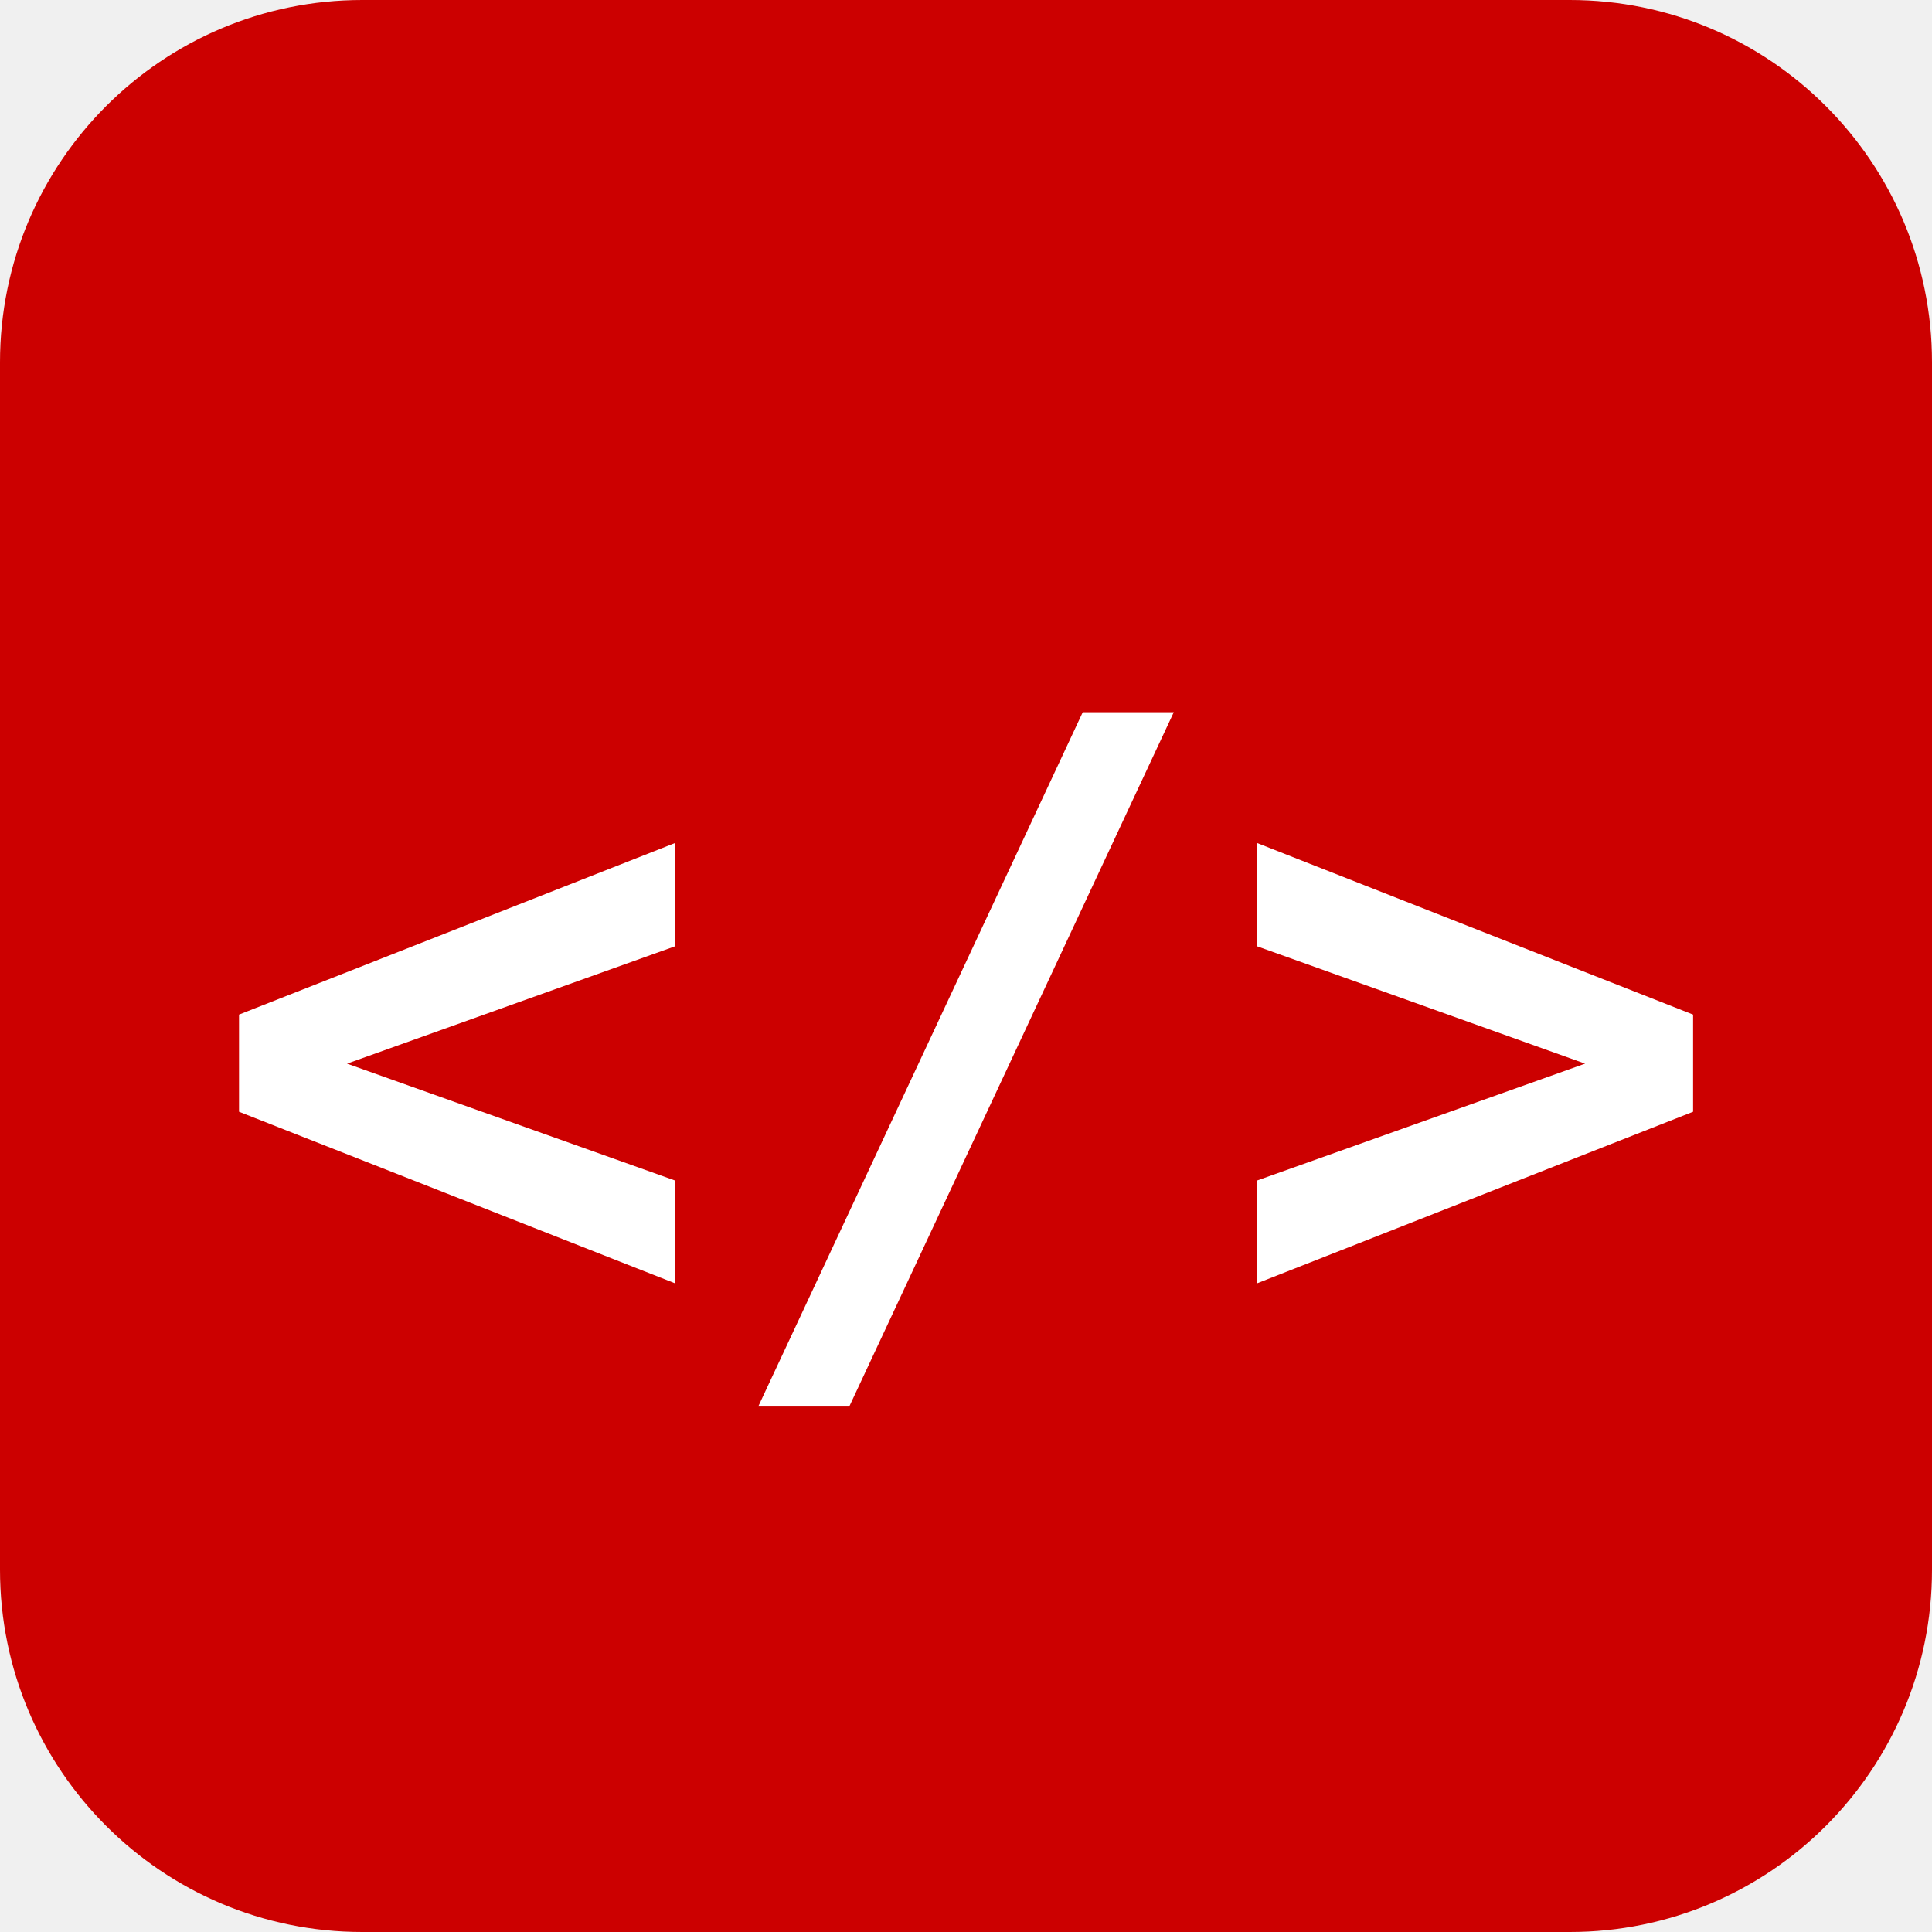
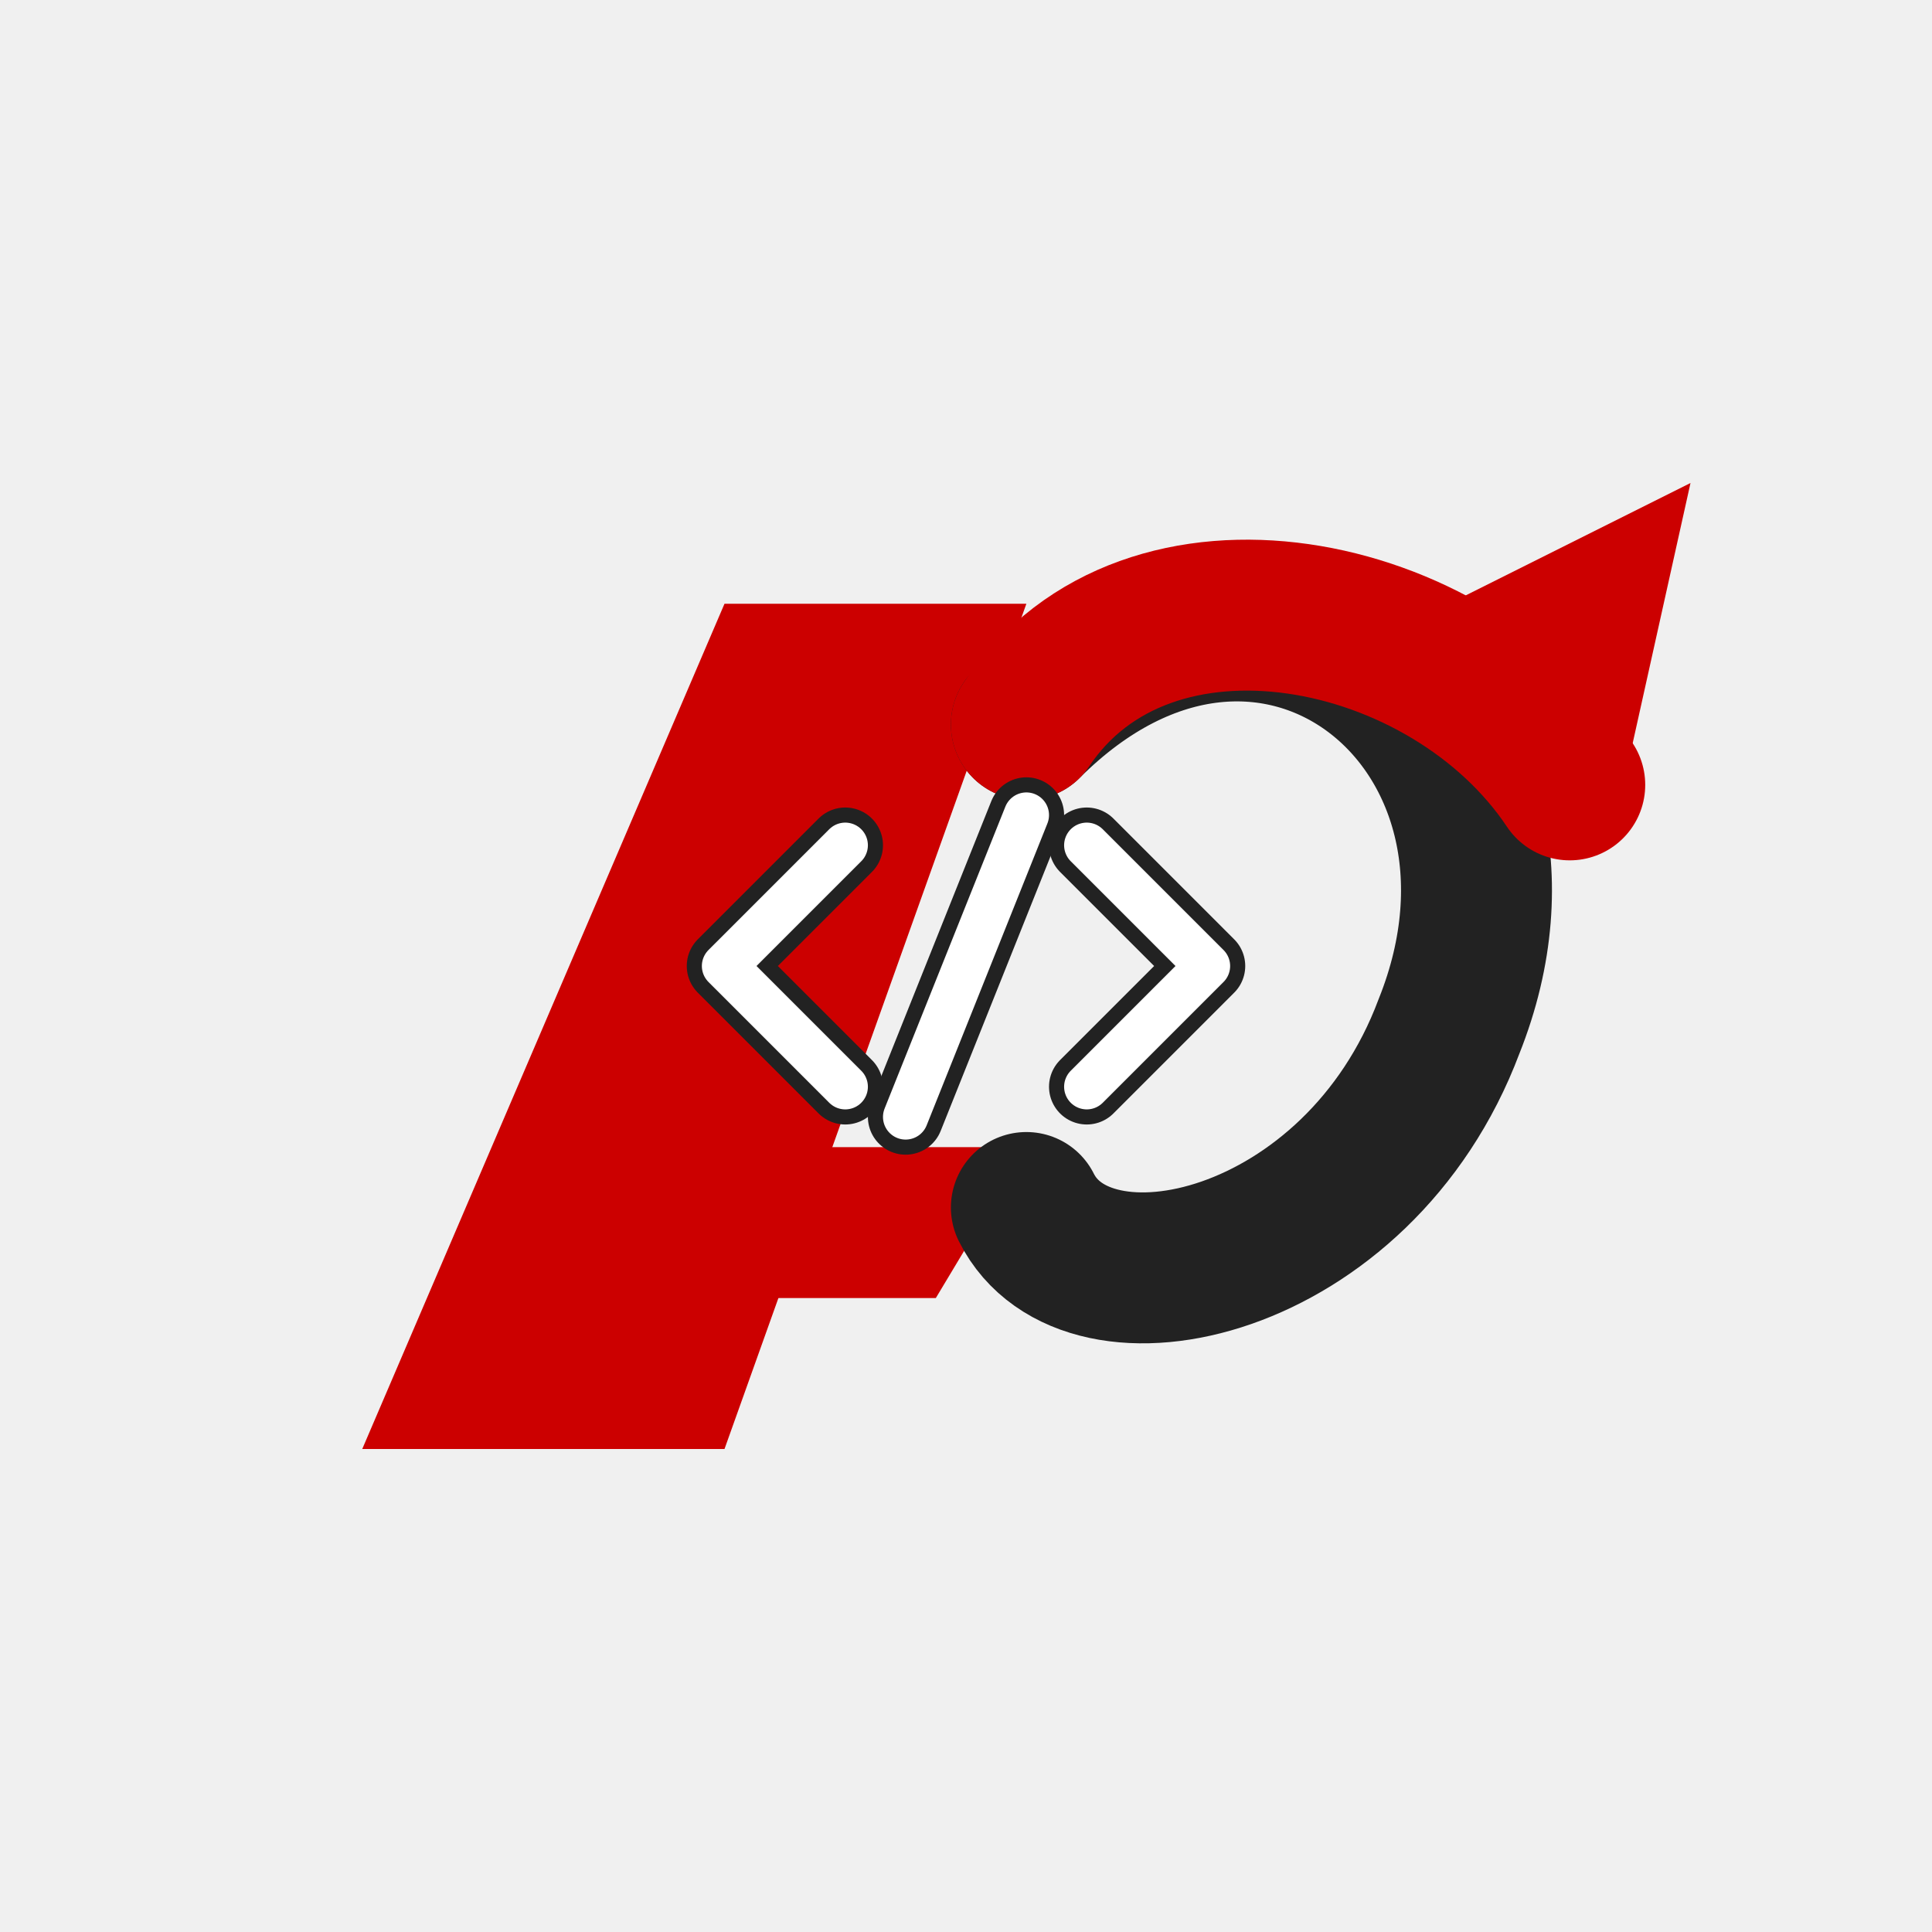
<svg xmlns="http://www.w3.org/2000/svg" width="64" height="64" viewBox="0 0 64 64">
-   <rect width="64" height="64" rx="12" fill="#CC0000" />
-   <text x="32" y="44" text-anchor="middle" font-family="monospace" font-weight="700" font-size="28" fill="white">&lt;/&gt;</text>
+   <path d="M12 48 L24 20 L34 20 L24 48 Z" fill="#CC0000" />
+   <path d="M21 38 L34 38 L31 43 L17 43 Z" fill="#CC0000" />
+   <path d="M34 24 C42 16, 52 24, 48 34 C45 42, 36 44, 34 40" fill="none" stroke="#222222" stroke-width="5" stroke-linecap="round" />
+   <path d="M34 24 C38 18, 48 20, 52 26" fill="none" stroke="#CC0000" stroke-width="5" stroke-linecap="round" />
+   <path d="M48 20 L56 16 L54 25 Z" fill="#CC0000" />
+   <path d="M24 32 L28 28 M24 32 L28 36" fill="none" stroke="#222222" stroke-width="2.5" stroke-linecap="round" stroke-linejoin="round" />
+   <path d="M24 32 L28 28 M24 32 L28 36" fill="none" stroke="#FFFFFF" stroke-width="1.5" stroke-linecap="round" stroke-linejoin="round" />
+   <line x1="30" y1="37" x2="34" y2="27" stroke="#222222" stroke-width="2.5" stroke-linecap="round" />
+   <line x1="30" y1="37" x2="34" y2="27" stroke="#FFFFFF" stroke-width="1.5" stroke-linecap="round" />
+   <path d="M40 32 L36 28 M40 32 L36 36" fill="none" stroke="#222222" stroke-width="2.5" stroke-linecap="round" stroke-linejoin="round" />
+   <path d="M40 32 L36 28 M40 32 L36 36" fill="none" stroke="#FFFFFF" stroke-width="1.5" stroke-linecap="round" stroke-linejoin="round" />
</svg>
